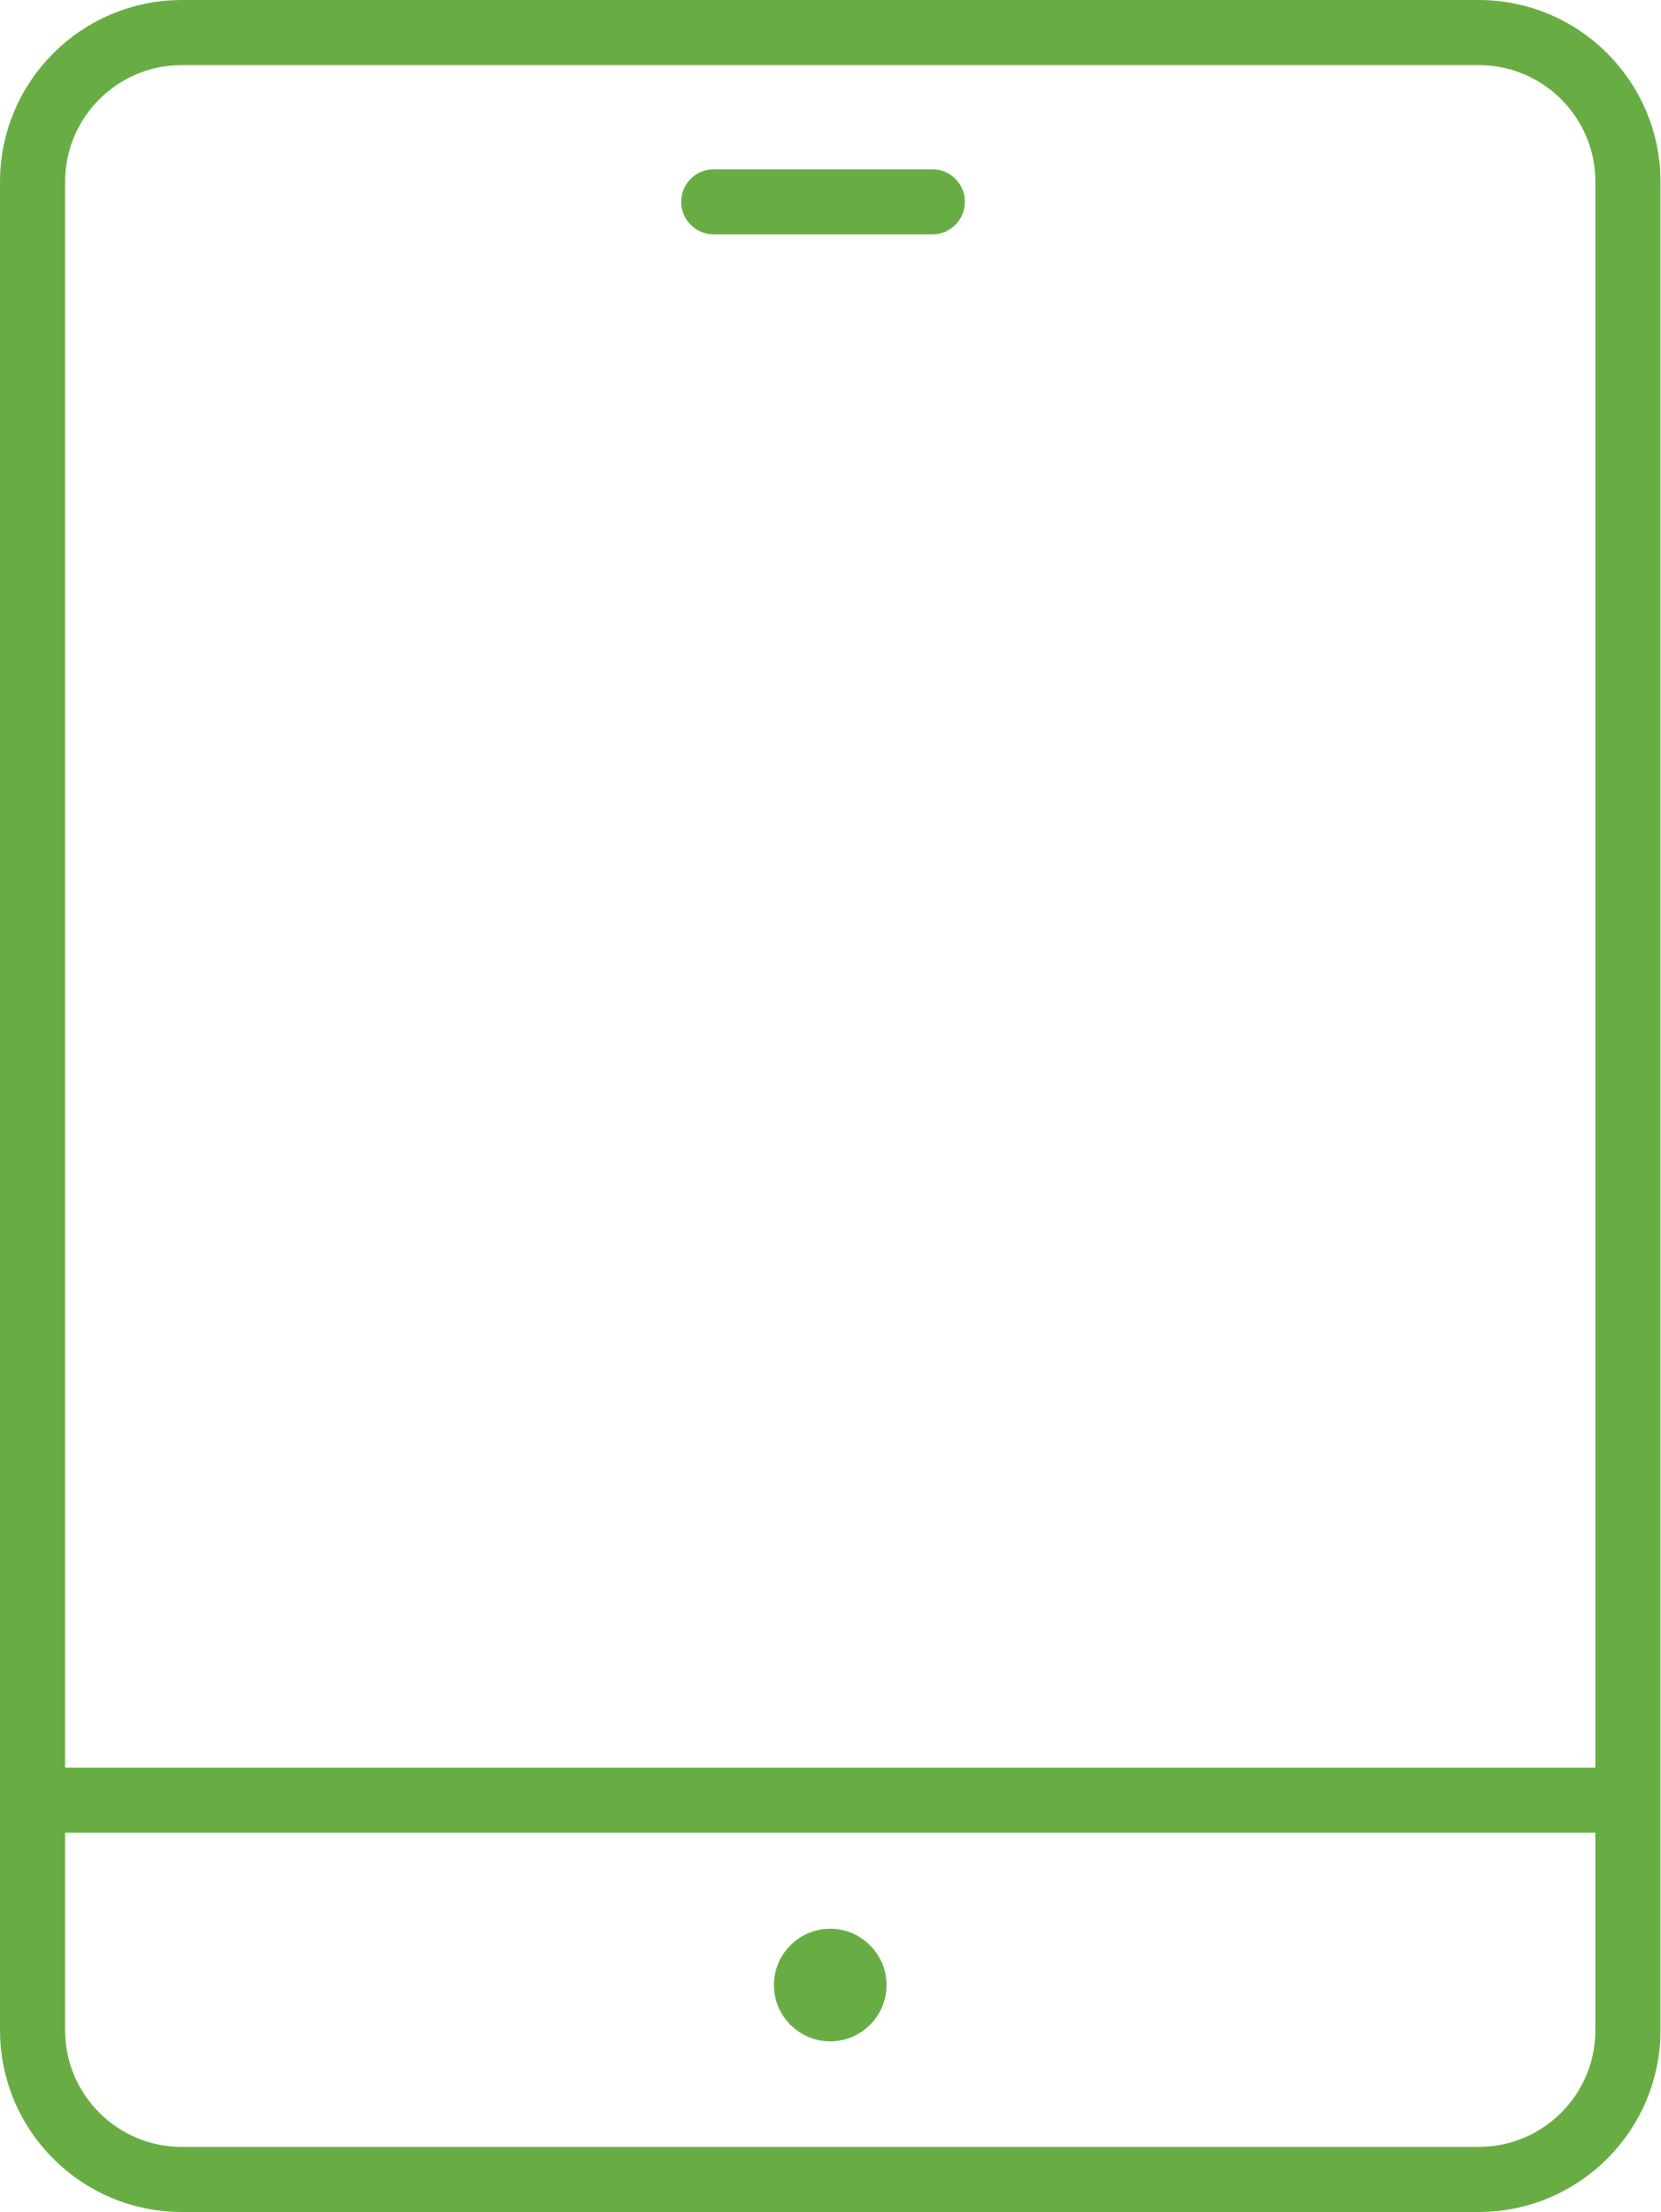
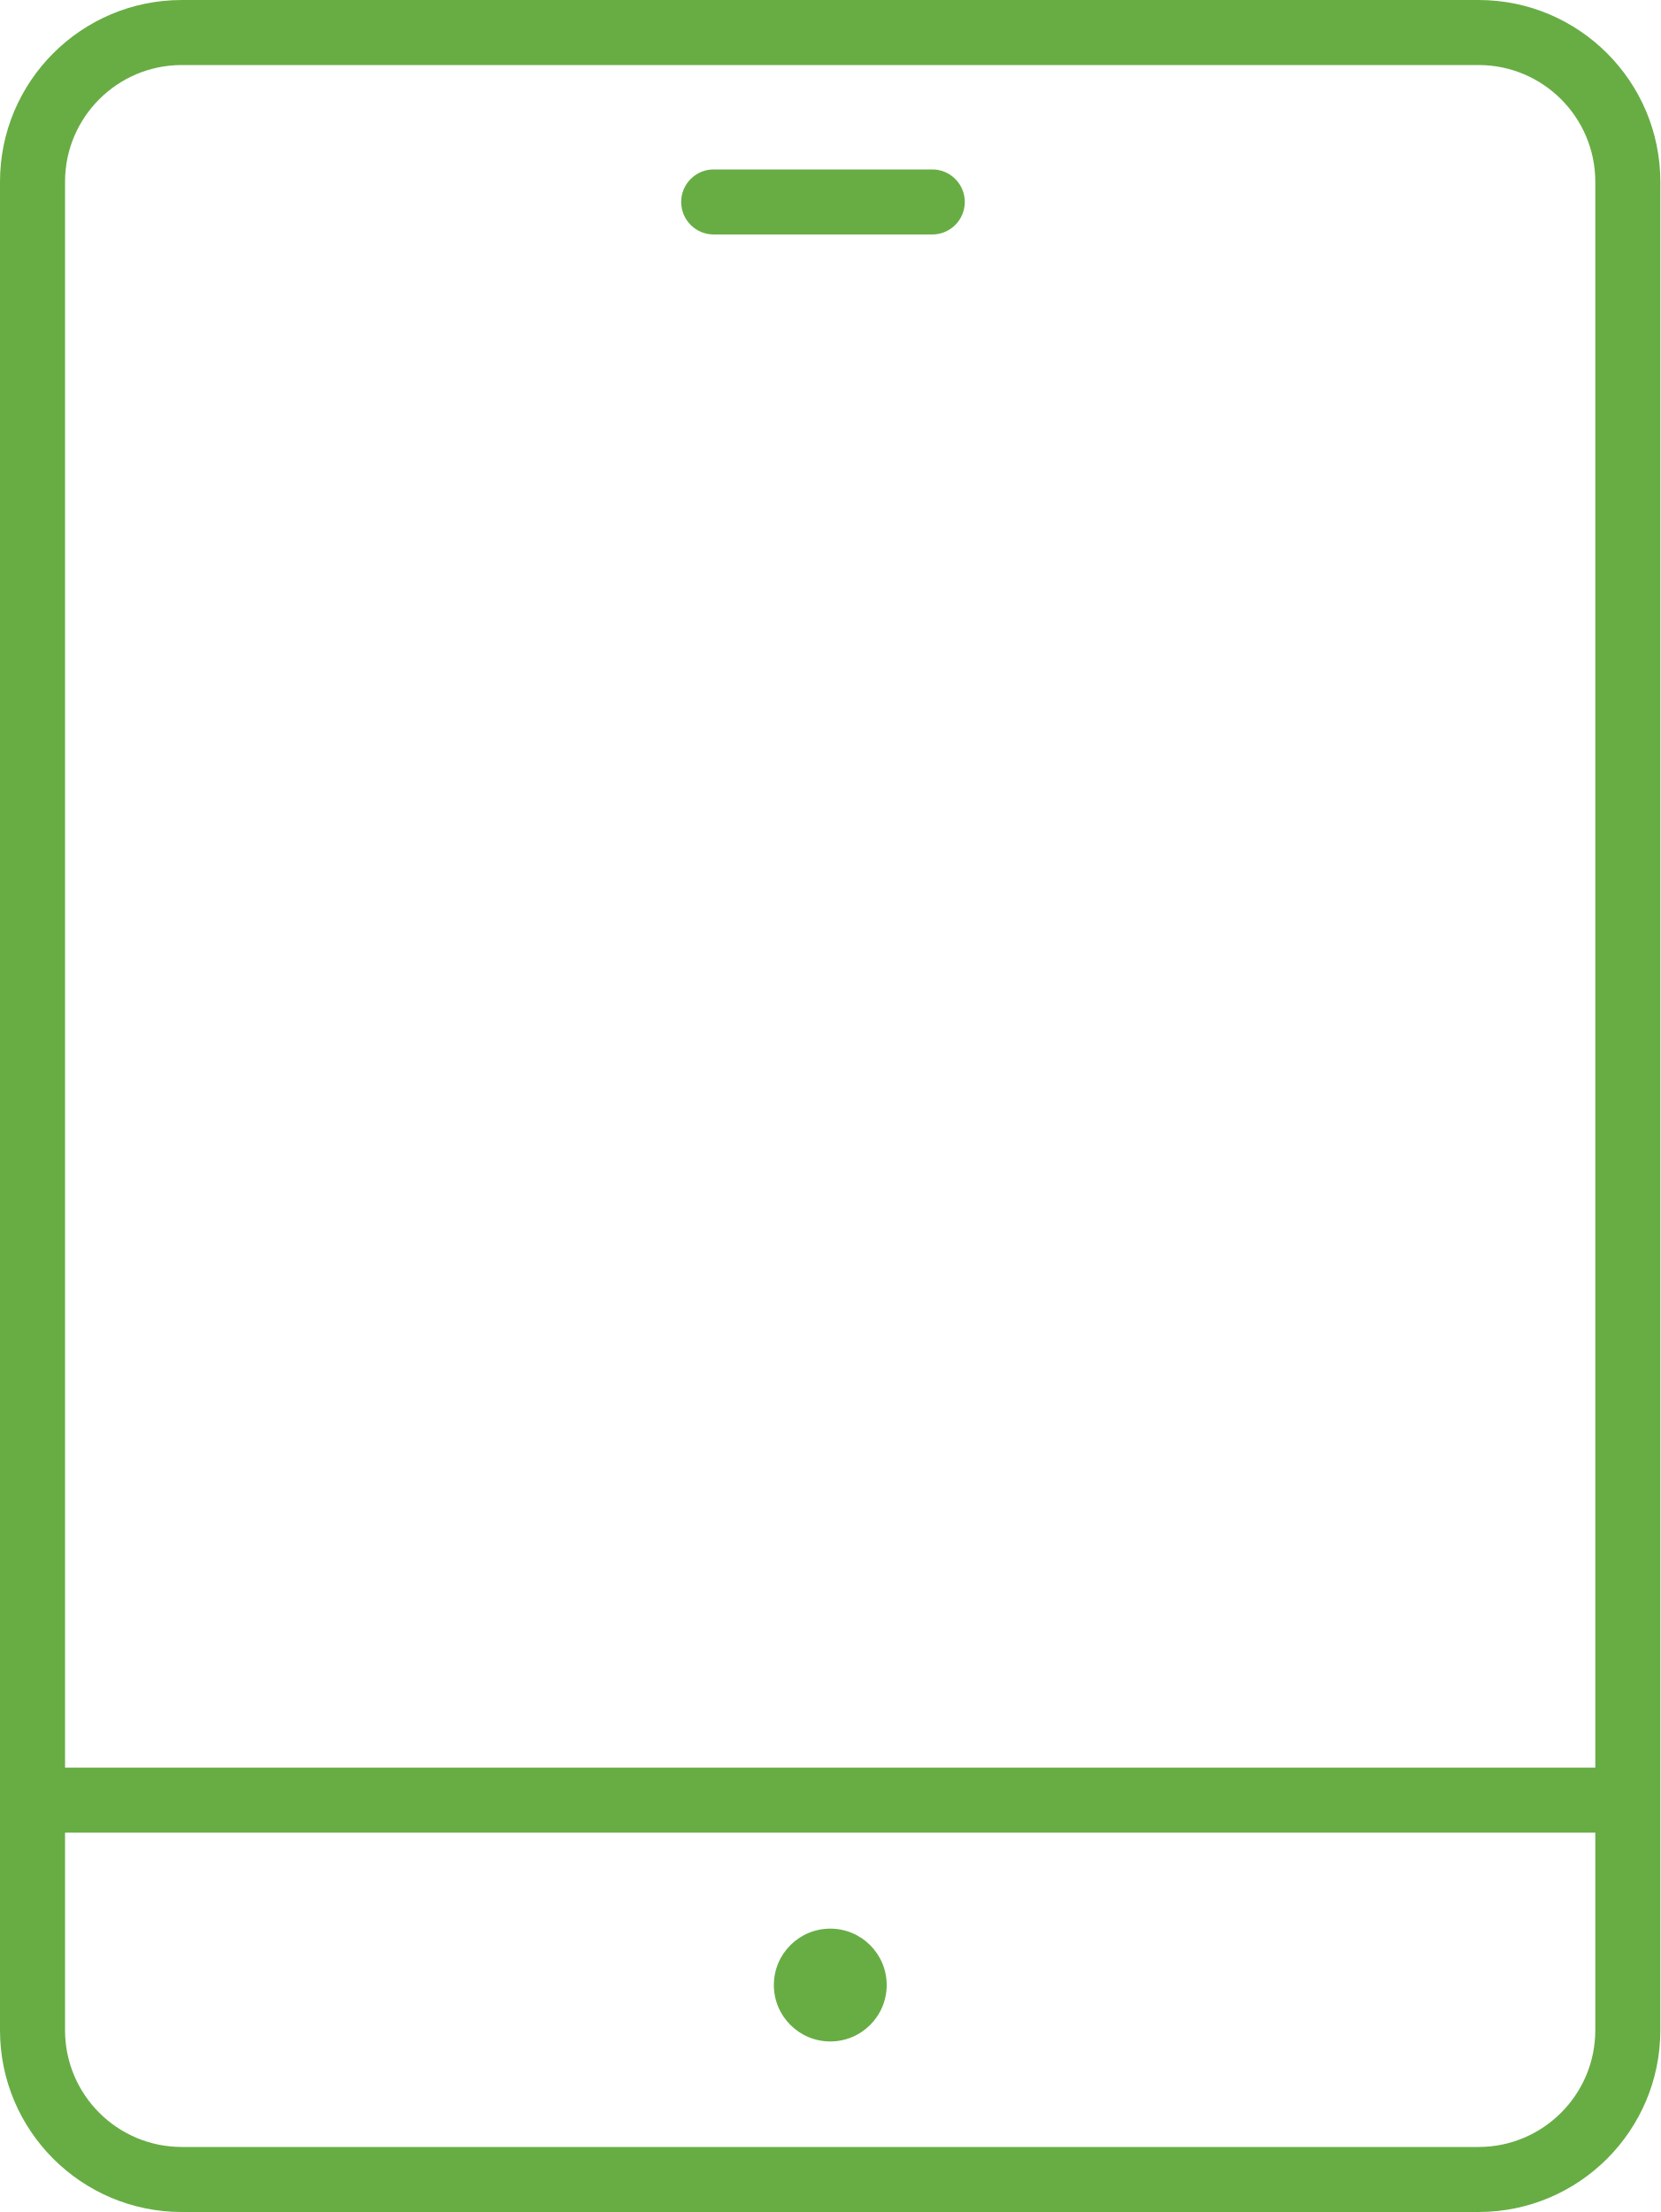
- <svg xmlns="http://www.w3.org/2000/svg" version="1.1" id="Layer_1" x="0px" y="0px" width="56.293px" height="75px" viewBox="0 0 56.293 75" style="enable-background:new 0 0 56.293 75;" xml:space="preserve">
-   <style type="text/css">
- 	.st0{fill:#67AD44;}
- </style>
-   <g>
-     <g>
-       <g>
-         <path class="st0" d="M28.146,69.214c-1.053,0-1.909-0.857-1.909-1.909c0-1.053,0.857-1.909,1.909-1.909     c1.053,0,1.909,0.857,1.909,1.909C30.056,68.358,29.199,69.214,28.146,69.214z" />
-       </g>
-     </g>
-     <g>
-       <g>
-         <path class="st0" d="M31.607,7.947h-7.41c-0.61,0-1.104-0.494-1.104-1.104s0.494-1.104,1.104-1.104h7.41     c0.61,0,1.104,0.494,1.104,1.104S32.217,7.947,31.607,7.947z" />
-       </g>
-     </g>
-     <g>
-       <path class="st0" d="M50.132,0H6.161C2.764,0,0,2.764,0,6.161v62.678C0,72.236,2.764,75,6.161,75h43.971    c3.397,0,6.161-2.764,6.161-6.161V6.161C56.293,2.764,53.529,0,50.132,0z M6.161,2.207h43.971c2.18,0,3.954,1.774,3.954,3.954    v53.772H2.207V6.161C2.207,3.981,3.981,2.207,6.161,2.207z M50.132,72.793H6.161c-2.18,0-3.954-1.774-3.954-3.954v-6.698h51.878    v6.698C54.086,71.019,52.312,72.793,50.132,72.793z" />
-     </g>
-   </g>
+ <svg xmlns="http://www.w3.org/2000/svg" id="773ebbf3-9acc-4485-8761-716bfbae1031" data-name="Layer 1" width="75.06" height="100" viewBox="0 0 75.06 100">
+   <path d="M37.53,92.29a2.55,2.55,0,1,1,2.55-2.55A2.55,2.55,0,0,1,37.53,92.29Z" fill="#67ad44" />
+   <path d="M42.14,10.6H32.26a1.47,1.47,0,0,1,0-2.94h9.88a1.47,1.47,0,1,1,0,2.94Z" fill="#67ad44" />
+   <path d="M66.84,0H8.21A8.22,8.22,0,0,0,0,8.21V91.79A8.22,8.22,0,0,0,8.21,100H66.84a8.22,8.22,0,0,0,8.21-8.21V8.21A8.22,8.22,0,0,0,66.84,0ZM8.21,2.94H66.84a5.28,5.28,0,0,1,5.27,5.27v71.7H2.94V8.21A5.28,5.28,0,0,1,8.21,2.94ZM66.84,97.06H8.21a5.28,5.28,0,0,1-5.27-5.27V82.85H72.11v8.93A5.28,5.28,0,0,1,66.84,97.06Z" fill="#67ad44" />
</svg>
